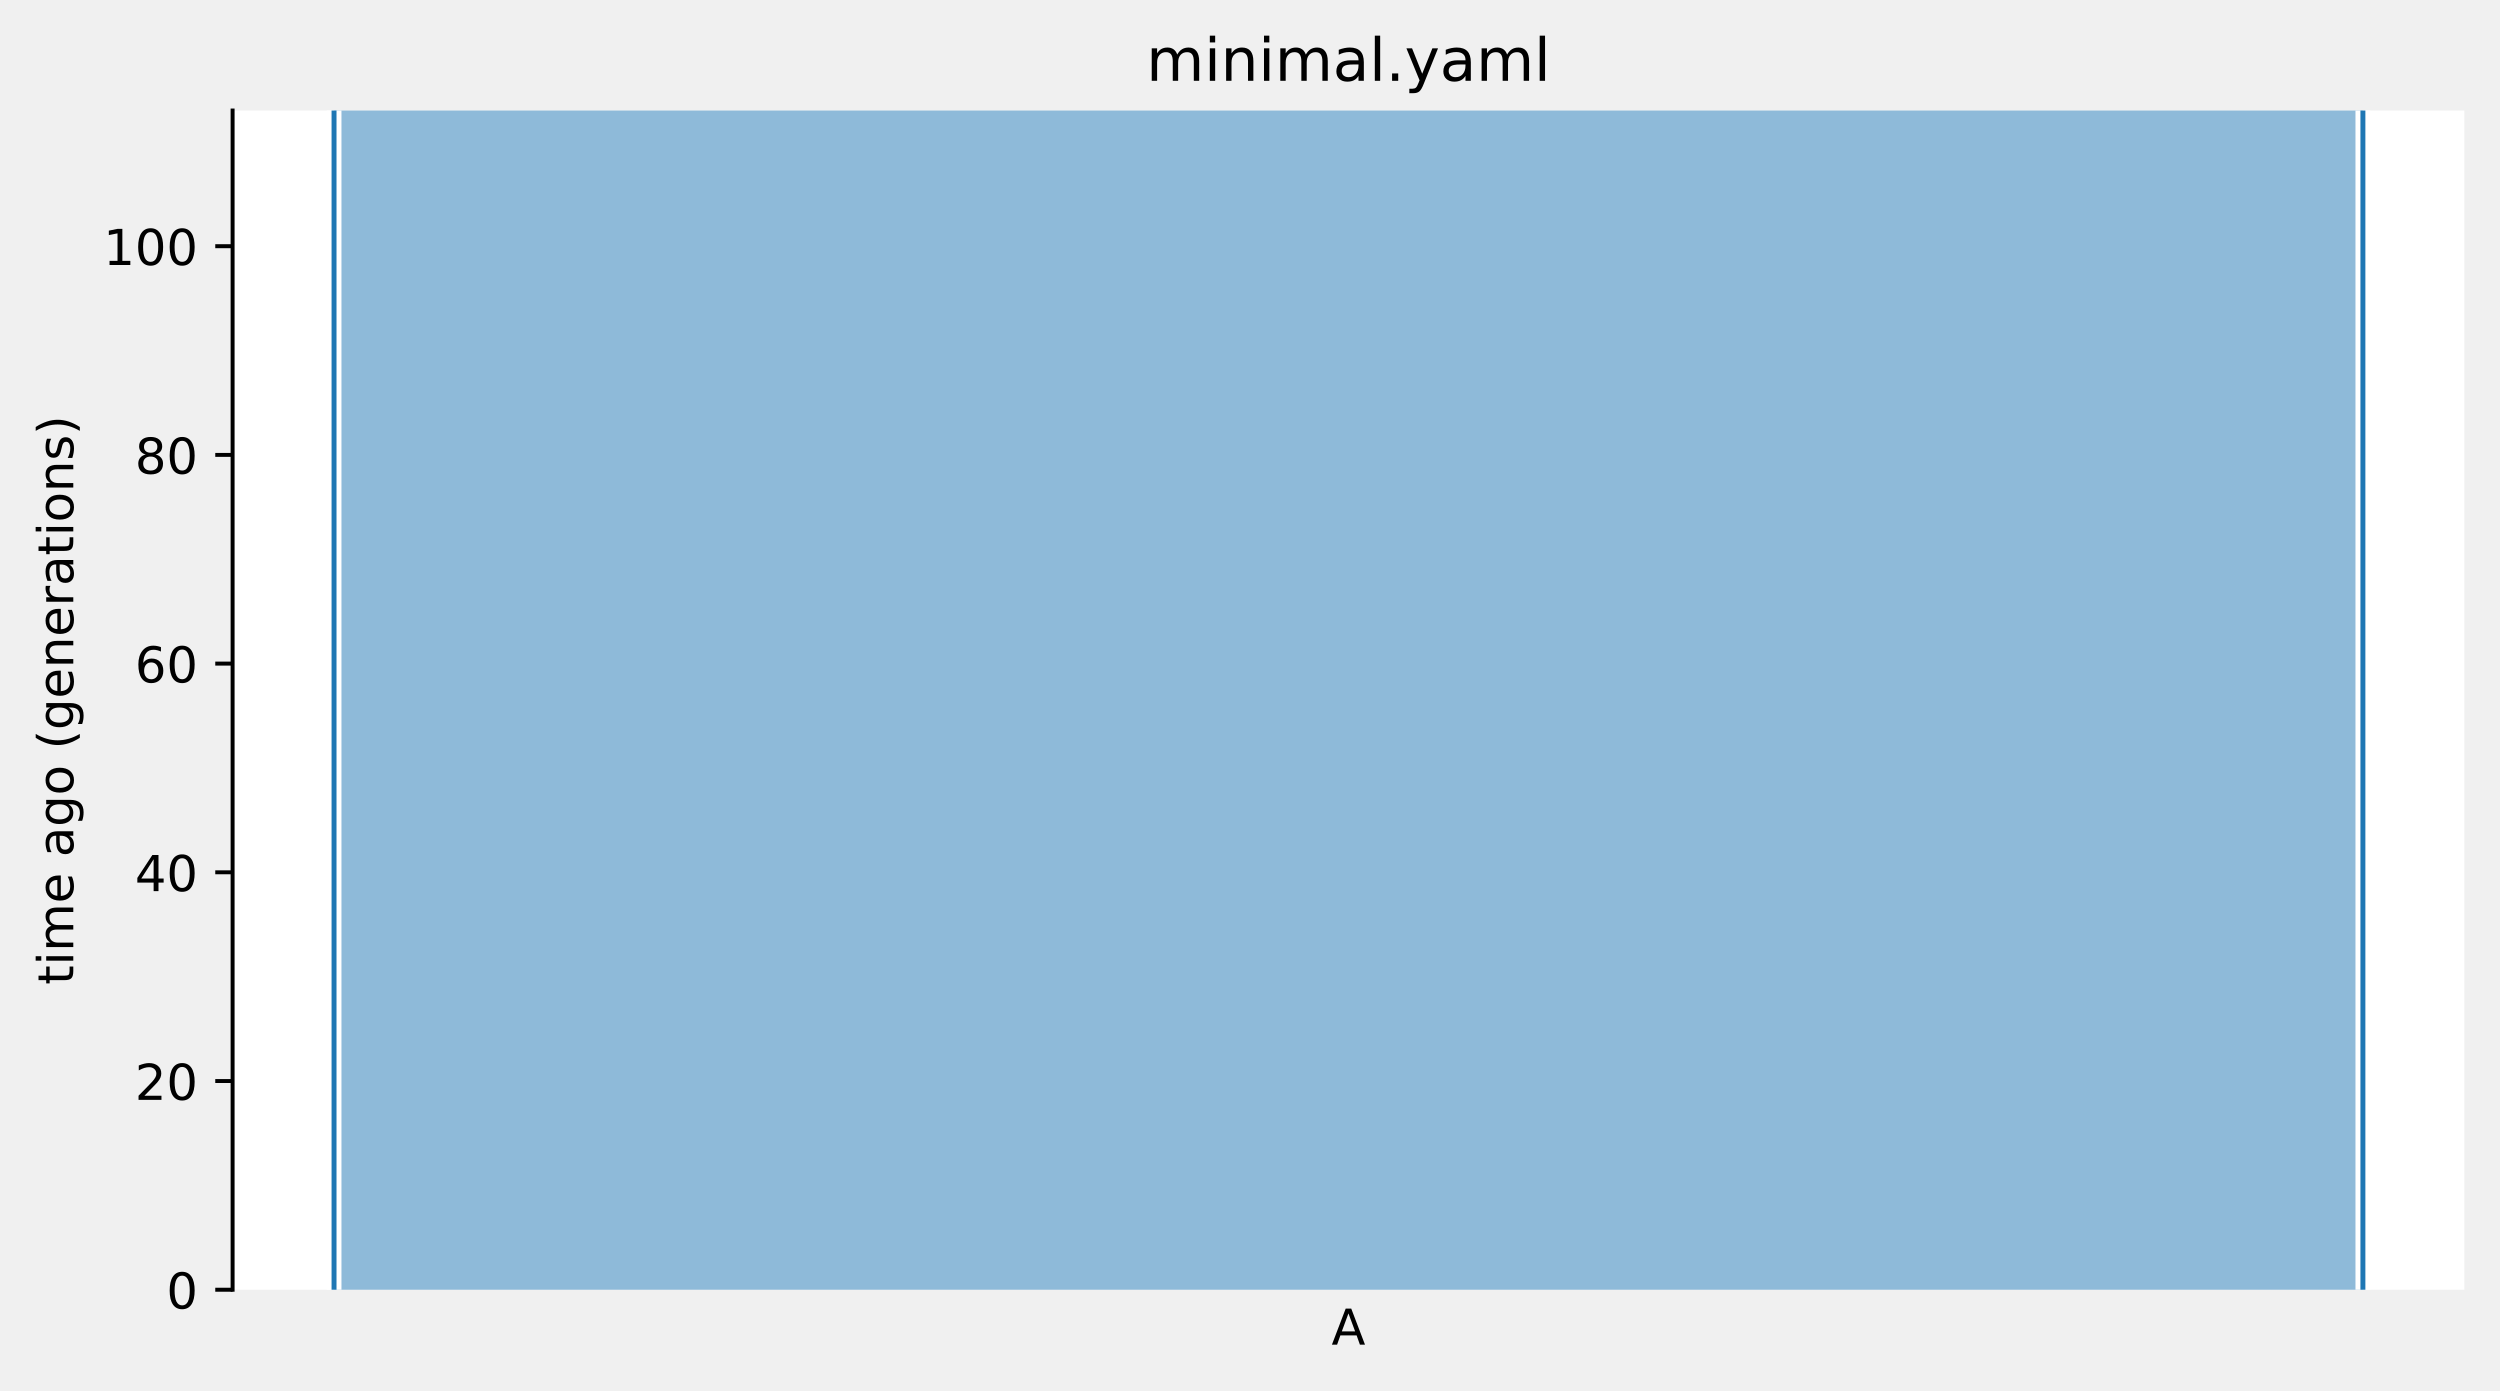
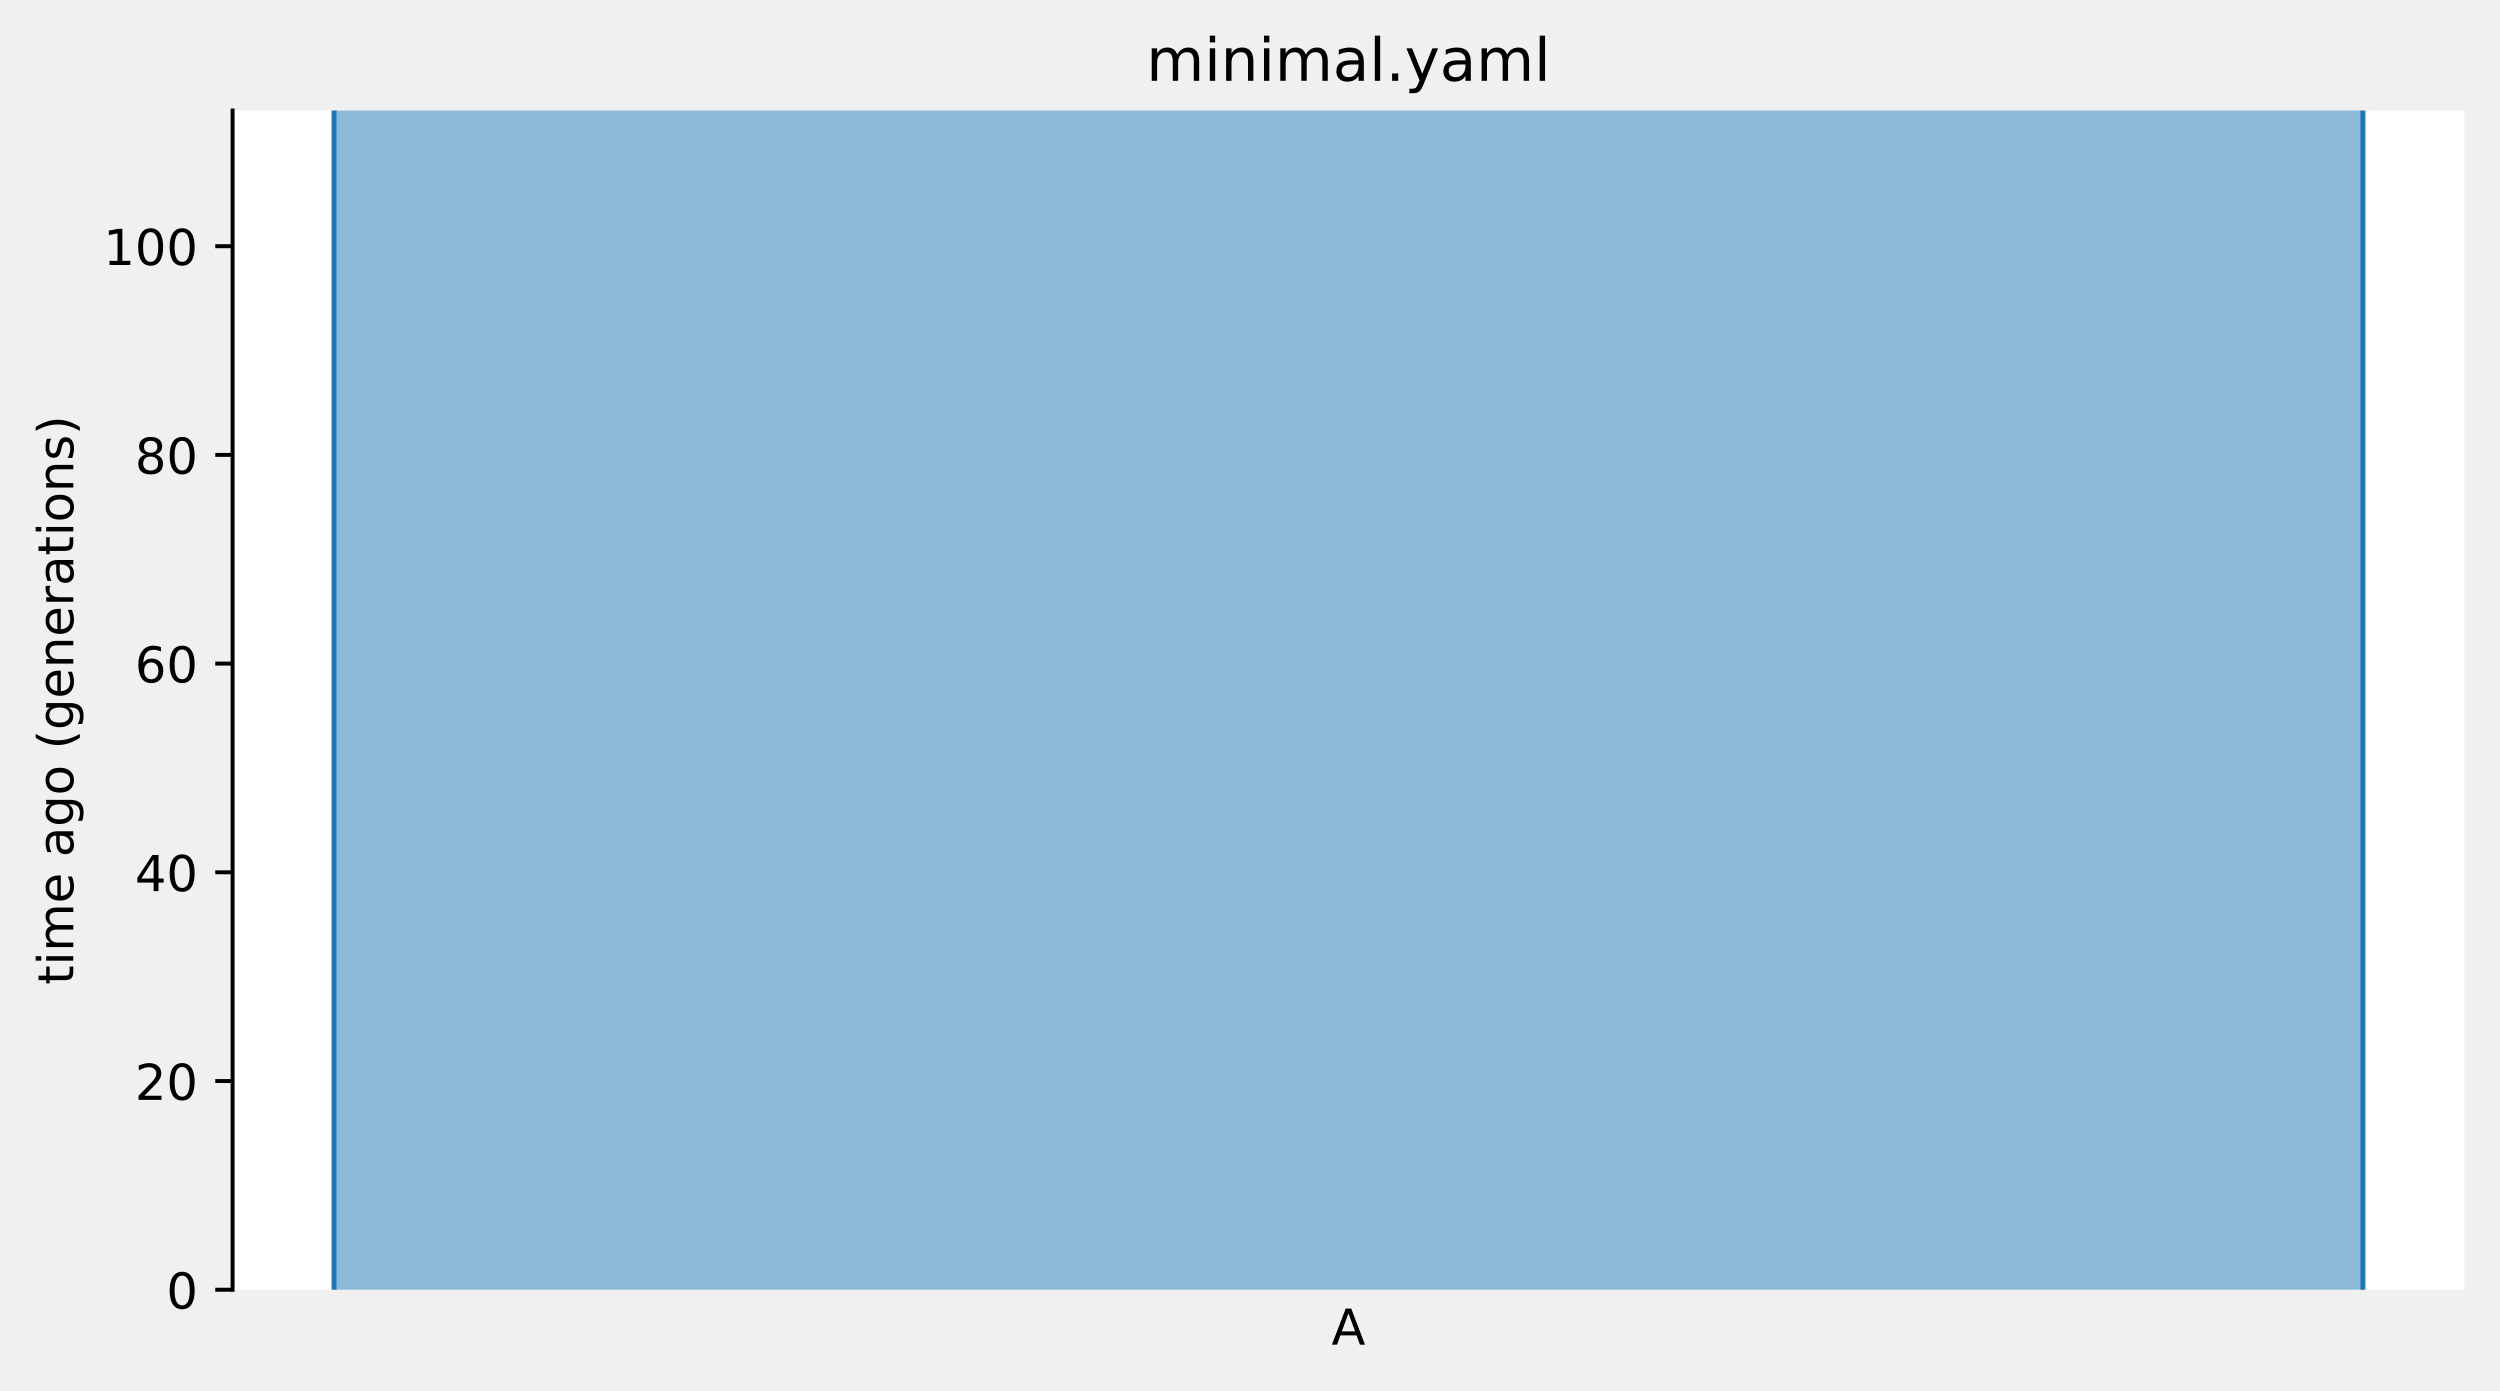
- <svg xmlns="http://www.w3.org/2000/svg" xmlns:xlink="http://www.w3.org/1999/xlink" height="280.8pt" version="1.1" viewBox="0 0 504.8 280.8" width="504.8pt">
+ <svg xmlns="http://www.w3.org/2000/svg" xmlns:xlink="http://www.w3.org/1999/xlink" width="504.8pt" height="280.8pt" viewBox="0 0 504.8 280.8" version="1.1">
  <defs>
-     <style type="text/css">*{stroke-linecap:butt;stroke-linejoin:round;}</style>
+     <style type="text/css">*{stroke-linejoin: round; stroke-linecap: butt}</style>
  </defs>
  <g id="figure_1">
    <g id="patch_1">
-       <path d="M 0 280.8  L 504.8 280.8  L 504.8 0  L 0 0  z " style="fill:none;" />
+       <path d="M 0 280.8  L 504.8 280.8  L 504.8 0  L 0 0  L 0 280.8  z " style="fill: none" />
    </g>
    <g id="axes_1">
      <g id="patch_2">
-         <path d="M 46.966 260.422  L 497.6 260.422  L 497.6 22.318  L 46.966 22.318  z " style="fill:#ffffff;" />
-       </g>
-       <g id="PolyCollection_1">
-         <path clip-path="url(#p9aacd9a13d)" d="M 477.117 22.318  L 67.449 22.318  L 67.449 260.422  L 477.117 260.422  L 477.117 260.422  L 477.117 22.318  z " style="fill:#1f77b4;fill-opacity:0.5;" />
+         <path d="M 46.966 260.422  L 497.6 260.422  L 497.6 22.318  L 46.966 22.318  z " style="fill: #ffffff" />
      </g>
      <g id="patch_3">
-         <path clip-path="url(#p9aacd9a13d)" d="M 67.449 22.318  L 67.449 260.422  M 477.117 22.318  L 477.117 260.422  " style="fill:none;stroke:#ffffff;stroke-linejoin:miter;stroke-width:3;" />
-         <path clip-path="url(#p9aacd9a13d)" d="M 67.449 22.318  L 67.449 260.422  M 477.117 22.318  L 477.117 260.422  " style="fill:none;stroke:#1f77b4;stroke-linejoin:miter;" />
+         <path d="M 67.449 22.318  L 67.449 260.422  M 477.117 22.318  L 477.117 260.422  " clip-path="url(#p1770b1dc0d)" style="fill: none; stroke: #ffffff; stroke-width: 3; stroke-linejoin: miter" />
+         <path d="M 67.449 22.318  L 67.449 260.422  M 477.117 22.318  L 477.117 260.422  " clip-path="url(#p1770b1dc0d)" style="fill: none; stroke: #1f77b4; stroke-linejoin: miter" />
+         <g id="PolyCollection_1">
+           <path d="M 477.117 22.318  L 67.449 22.318  L 67.449 260.422  L 477.117 260.422  L 477.117 260.422  L 477.117 22.318  z " clip-path="url(#p1770b1dc0d)" style="fill: #1f77b4; fill-opacity: 0.5" />
+         </g>
        <g id="matplotlib.axis_1">
          <g id="xtick_1">
            <g id="line2d_1" />
            <g id="text_1">
              <g transform="translate(268.8625 271.5203)scale(0.1 -0.1)">
                <defs>
-                   <path d="M 2188 4044  L 1331 1722  L 3047 1722  L 2188 4044  z M 1831 4666  L 2547 4666  L 4325 0  L 3669 0  L 3244 1197  L 1141 1197  L 716 0  L 50 0  L 1831 4666  z " id="DejaVuSans-41" transform="scale(0.015625)" />
+                   <path id="DejaVuSans-41" d="M 2188 4044  L 1331 1722  L 3047 1722  L 2188 4044  z M 1831 4666  L 2547 4666  L 4325 0  L 3669 0  L 3244 1197  L 1141 1197  L 716 0  L 50 0  L 1831 4666  z " transform="scale(0.015625)" />
                </defs>
                <use xlink:href="#DejaVuSans-41" />
              </g>
            </g>
          </g>
        </g>
        <g id="matplotlib.axis_2">
          <g id="ytick_1">
            <g id="line2d_2">
              <defs>
-                 <path d="M 0 0  L -3.5 0  " id="mecfff4fafa" style="stroke:#000000;stroke-width:0.8;" />
+                 <path id="ma57feb2c8c" d="M 0 0  L -3.5 0  " style="stroke: #000000; stroke-width: 0.8" />
              </defs>
              <g>
-                 <use style="stroke:#000000;stroke-width:0.8;" x="46.966" xlink:href="#mecfff4fafa" y="260.422" />
+                 <use xlink:href="#ma57feb2c8c" x="46.966" y="260.422" style="stroke: #000000; stroke-width: 0.8" />
              </g>
            </g>
            <g id="text_2">
              <g transform="translate(33.60312 264.2211)scale(0.1 -0.1)">
                <defs>
-                   <path d="M 2034 4250  Q 1547 4250 1301 3770  Q 1056 3291 1056 2328  Q 1056 1369 1301 889  Q 1547 409 2034 409  Q 2525 409 2770 889  Q 3016 1369 3016 2328  Q 3016 3291 2770 3770  Q 2525 4250 2034 4250  z M 2034 4750  Q 2819 4750 3233 4129  Q 3647 3509 3647 2328  Q 3647 1150 3233 529  Q 2819 -91 2034 -91  Q 1250 -91 836 529  Q 422 1150 422 2328  Q 422 3509 836 4129  Q 1250 4750 2034 4750  z " id="DejaVuSans-30" transform="scale(0.015625)" />
+                   <path id="DejaVuSans-30" d="M 2034 4250  Q 1547 4250 1301 3770  Q 1056 3291 1056 2328  Q 1056 1369 1301 889  Q 1547 409 2034 409  Q 2525 409 2770 889  Q 3016 1369 3016 2328  Q 3016 3291 2770 3770  Q 2525 4250 2034 4250  z M 2034 4750  Q 2819 4750 3233 4129  Q 3647 3509 3647 2328  Q 3647 1150 3233 529  Q 2819 -91 2034 -91  Q 1250 -91 836 529  Q 422 1150 422 2328  Q 422 3509 836 4129  Q 1250 4750 2034 4750  z " transform="scale(0.015625)" />
                </defs>
                <use xlink:href="#DejaVuSans-30" />
              </g>
            </g>
          </g>
          <g id="ytick_2">
            <g id="line2d_3">
              <g>
-                 <use style="stroke:#000000;stroke-width:0.8;" x="46.966" xlink:href="#mecfff4fafa" y="218.28" />
+                 <use xlink:href="#ma57feb2c8c" x="46.966" y="218.28" style="stroke: #000000; stroke-width: 0.8" />
              </g>
            </g>
            <g id="text_3">
              <g transform="translate(27.24063 222.0788)scale(0.1 -0.1)">
                <defs>
-                   <path d="M 1228 531  L 3431 531  L 3431 0  L 469 0  L 469 531  Q 828 903 1448 1529  Q 2069 2156 2228 2338  Q 2531 2678 2651 2914  Q 2772 3150 2772 3378  Q 2772 3750 2511 3984  Q 2250 4219 1831 4219  Q 1534 4219 1204 4116  Q 875 4013 500 3803  L 500 4441  Q 881 4594 1212 4672  Q 1544 4750 1819 4750  Q 2544 4750 2975 4387  Q 3406 4025 3406 3419  Q 3406 3131 3298 2873  Q 3191 2616 2906 2266  Q 2828 2175 2409 1742  Q 1991 1309 1228 531  z " id="DejaVuSans-32" transform="scale(0.015625)" />
+                   <path id="DejaVuSans-32" d="M 1228 531  L 3431 531  L 3431 0  L 469 0  L 469 531  Q 828 903 1448 1529  Q 2069 2156 2228 2338  Q 2531 2678 2651 2914  Q 2772 3150 2772 3378  Q 2772 3750 2511 3984  Q 2250 4219 1831 4219  Q 1534 4219 1204 4116  Q 875 4013 500 3803  L 500 4441  Q 881 4594 1212 4672  Q 1544 4750 1819 4750  Q 2544 4750 2975 4387  Q 3406 4025 3406 3419  Q 3406 3131 3298 2873  Q 3191 2616 2906 2266  Q 2828 2175 2409 1742  Q 1991 1309 1228 531  z " transform="scale(0.015625)" />
                </defs>
                <use xlink:href="#DejaVuSans-32" />
-                 <use x="63.623" xlink:href="#DejaVuSans-30" />
+                 <use xlink:href="#DejaVuSans-30" x="63.623" />
              </g>
            </g>
          </g>
          <g id="ytick_3">
            <g id="line2d_4">
              <g>
-                 <use style="stroke:#000000;stroke-width:0.8;" x="46.966" xlink:href="#mecfff4fafa" y="176.137" />
+                 <use xlink:href="#ma57feb2c8c" x="46.966" y="176.137" style="stroke: #000000; stroke-width: 0.8" />
              </g>
            </g>
            <g id="text_4">
              <g transform="translate(27.24063 179.9366)scale(0.1 -0.1)">
                <defs>
-                   <path d="M 2419 4116  L 825 1625  L 2419 1625  L 2419 4116  z M 2253 4666  L 3047 4666  L 3047 1625  L 3713 1625  L 3713 1100  L 3047 1100  L 3047 0  L 2419 0  L 2419 1100  L 313 1100  L 313 1709  L 2253 4666  z " id="DejaVuSans-34" transform="scale(0.015625)" />
+                   <path id="DejaVuSans-34" d="M 2419 4116  L 825 1625  L 2419 1625  L 2419 4116  z M 2253 4666  L 3047 4666  L 3047 1625  L 3713 1625  L 3713 1100  L 3047 1100  L 3047 0  L 2419 0  L 2419 1100  L 313 1100  L 313 1709  L 2253 4666  z " transform="scale(0.015625)" />
                </defs>
                <use xlink:href="#DejaVuSans-34" />
-                 <use x="63.623" xlink:href="#DejaVuSans-30" />
+                 <use xlink:href="#DejaVuSans-30" x="63.623" />
              </g>
            </g>
          </g>
          <g id="ytick_4">
            <g id="line2d_5">
              <g>
-                 <use style="stroke:#000000;stroke-width:0.8;" x="46.966" xlink:href="#mecfff4fafa" y="133.995" />
+                 <use xlink:href="#ma57feb2c8c" x="46.966" y="133.995" style="stroke: #000000; stroke-width: 0.8" />
              </g>
            </g>
            <g id="text_5">
              <g transform="translate(27.24063 137.7943)scale(0.1 -0.1)">
                <defs>
-                   <path d="M 2113 2584  Q 1688 2584 1439 2293  Q 1191 2003 1191 1497  Q 1191 994 1439 701  Q 1688 409 2113 409  Q 2538 409 2786 701  Q 3034 994 3034 1497  Q 3034 2003 2786 2293  Q 2538 2584 2113 2584  z M 3366 4563  L 3366 3988  Q 3128 4100 2886 4159  Q 2644 4219 2406 4219  Q 1781 4219 1451 3797  Q 1122 3375 1075 2522  Q 1259 2794 1537 2939  Q 1816 3084 2150 3084  Q 2853 3084 3261 2657  Q 3669 2231 3669 1497  Q 3669 778 3244 343  Q 2819 -91 2113 -91  Q 1303 -91 875 529  Q 447 1150 447 2328  Q 447 3434 972 4092  Q 1497 4750 2381 4750  Q 2619 4750 2861 4703  Q 3103 4656 3366 4563  z " id="DejaVuSans-36" transform="scale(0.015625)" />
+                   <path id="DejaVuSans-36" d="M 2113 2584  Q 1688 2584 1439 2293  Q 1191 2003 1191 1497  Q 1191 994 1439 701  Q 1688 409 2113 409  Q 2538 409 2786 701  Q 3034 994 3034 1497  Q 3034 2003 2786 2293  Q 2538 2584 2113 2584  z M 3366 4563  L 3366 3988  Q 3128 4100 2886 4159  Q 2644 4219 2406 4219  Q 1781 4219 1451 3797  Q 1122 3375 1075 2522  Q 1259 2794 1537 2939  Q 1816 3084 2150 3084  Q 2853 3084 3261 2657  Q 3669 2231 3669 1497  Q 3669 778 3244 343  Q 2819 -91 2113 -91  Q 1303 -91 875 529  Q 447 1150 447 2328  Q 447 3434 972 4092  Q 1497 4750 2381 4750  Q 2619 4750 2861 4703  Q 3103 4656 3366 4563  z " transform="scale(0.015625)" />
                </defs>
                <use xlink:href="#DejaVuSans-36" />
-                 <use x="63.623" xlink:href="#DejaVuSans-30" />
+                 <use xlink:href="#DejaVuSans-30" x="63.623" />
              </g>
            </g>
          </g>
          <g id="ytick_5">
            <g id="line2d_6">
              <g>
-                 <use style="stroke:#000000;stroke-width:0.8;" x="46.966" xlink:href="#mecfff4fafa" y="91.853" />
+                 <use xlink:href="#ma57feb2c8c" x="46.966" y="91.853" style="stroke: #000000; stroke-width: 0.8" />
              </g>
            </g>
            <g id="text_6">
              <g transform="translate(27.24063 95.65207)scale(0.1 -0.1)">
                <defs>
-                   <path d="M 2034 2216  Q 1584 2216 1326 1975  Q 1069 1734 1069 1313  Q 1069 891 1326 650  Q 1584 409 2034 409  Q 2484 409 2743 651  Q 3003 894 3003 1313  Q 3003 1734 2745 1975  Q 2488 2216 2034 2216  z M 1403 2484  Q 997 2584 770 2862  Q 544 3141 544 3541  Q 544 4100 942 4425  Q 1341 4750 2034 4750  Q 2731 4750 3128 4425  Q 3525 4100 3525 3541  Q 3525 3141 3298 2862  Q 3072 2584 2669 2484  Q 3125 2378 3379 2068  Q 3634 1759 3634 1313  Q 3634 634 3220 271  Q 2806 -91 2034 -91  Q 1263 -91 848 271  Q 434 634 434 1313  Q 434 1759 690 2068  Q 947 2378 1403 2484  z M 1172 3481  Q 1172 3119 1398 2916  Q 1625 2713 2034 2713  Q 2441 2713 2670 2916  Q 2900 3119 2900 3481  Q 2900 3844 2670 4047  Q 2441 4250 2034 4250  Q 1625 4250 1398 4047  Q 1172 3844 1172 3481  z " id="DejaVuSans-38" transform="scale(0.015625)" />
+                   <path id="DejaVuSans-38" d="M 2034 2216  Q 1584 2216 1326 1975  Q 1069 1734 1069 1313  Q 1069 891 1326 650  Q 1584 409 2034 409  Q 2484 409 2743 651  Q 3003 894 3003 1313  Q 3003 1734 2745 1975  Q 2488 2216 2034 2216  z M 1403 2484  Q 997 2584 770 2862  Q 544 3141 544 3541  Q 544 4100 942 4425  Q 1341 4750 2034 4750  Q 2731 4750 3128 4425  Q 3525 4100 3525 3541  Q 3525 3141 3298 2862  Q 3072 2584 2669 2484  Q 3125 2378 3379 2068  Q 3634 1759 3634 1313  Q 3634 634 3220 271  Q 2806 -91 2034 -91  Q 1263 -91 848 271  Q 434 634 434 1313  Q 434 1759 690 2068  Q 947 2378 1403 2484  z M 1172 3481  Q 1172 3119 1398 2916  Q 1625 2713 2034 2713  Q 2441 2713 2670 2916  Q 2900 3119 2900 3481  Q 2900 3844 2670 4047  Q 2441 4250 2034 4250  Q 1625 4250 1398 4047  Q 1172 3844 1172 3481  z " transform="scale(0.015625)" />
                </defs>
                <use xlink:href="#DejaVuSans-38" />
-                 <use x="63.623" xlink:href="#DejaVuSans-30" />
+                 <use xlink:href="#DejaVuSans-30" x="63.623" />
              </g>
            </g>
          </g>
          <g id="ytick_6">
            <g id="line2d_7">
              <g>
-                 <use style="stroke:#000000;stroke-width:0.8;" x="46.966" xlink:href="#mecfff4fafa" y="49.711" />
+                 <use xlink:href="#ma57feb2c8c" x="46.966" y="49.711" style="stroke: #000000; stroke-width: 0.8" />
              </g>
            </g>
            <g id="text_7">
              <g transform="translate(20.87813 53.50981)scale(0.1 -0.1)">
                <defs>
-                   <path d="M 794 531  L 1825 531  L 1825 4091  L 703 3866  L 703 4441  L 1819 4666  L 2450 4666  L 2450 531  L 3481 531  L 3481 0  L 794 0  L 794 531  z " id="DejaVuSans-31" transform="scale(0.015625)" />
+                   <path id="DejaVuSans-31" d="M 794 531  L 1825 531  L 1825 4091  L 703 3866  L 703 4441  L 1819 4666  L 2450 4666  L 2450 531  L 3481 531  L 3481 0  L 794 0  L 794 531  z " transform="scale(0.015625)" />
                </defs>
                <use xlink:href="#DejaVuSans-31" />
-                 <use x="63.623" xlink:href="#DejaVuSans-30" />
-                 <use x="127.246" xlink:href="#DejaVuSans-30" />
+                 <use xlink:href="#DejaVuSans-30" x="63.623" />
+                 <use xlink:href="#DejaVuSans-30" x="127.246" />
              </g>
            </g>
          </g>
          <g id="text_8">
            <g transform="translate(14.79844 198.8411)rotate(-90)scale(0.1 -0.1)">
              <defs>
-                 <path d="M 1172 4494  L 1172 3500  L 2356 3500  L 2356 3053  L 1172 3053  L 1172 1153  Q 1172 725 1289 603  Q 1406 481 1766 481  L 2356 481  L 2356 0  L 1766 0  Q 1100 0 847 248  Q 594 497 594 1153  L 594 3053  L 172 3053  L 172 3500  L 594 3500  L 594 4494  L 1172 4494  z " id="DejaVuSans-74" transform="scale(0.015625)" />
-                 <path d="M 603 3500  L 1178 3500  L 1178 0  L 603 0  L 603 3500  z M 603 4863  L 1178 4863  L 1178 4134  L 603 4134  L 603 4863  z " id="DejaVuSans-69" transform="scale(0.015625)" />
-                 <path d="M 3328 2828  Q 3544 3216 3844 3400  Q 4144 3584 4550 3584  Q 5097 3584 5394 3201  Q 5691 2819 5691 2113  L 5691 0  L 5113 0  L 5113 2094  Q 5113 2597 4934 2840  Q 4756 3084 4391 3084  Q 3944 3084 3684 2787  Q 3425 2491 3425 1978  L 3425 0  L 2847 0  L 2847 2094  Q 2847 2600 2669 2842  Q 2491 3084 2119 3084  Q 1678 3084 1418 2786  Q 1159 2488 1159 1978  L 1159 0  L 581 0  L 581 3500  L 1159 3500  L 1159 2956  Q 1356 3278 1631 3431  Q 1906 3584 2284 3584  Q 2666 3584 2933 3390  Q 3200 3197 3328 2828  z " id="DejaVuSans-6d" transform="scale(0.015625)" />
-                 <path d="M 3597 1894  L 3597 1613  L 953 1613  Q 991 1019 1311 708  Q 1631 397 2203 397  Q 2534 397 2845 478  Q 3156 559 3463 722  L 3463 178  Q 3153 47 2828 -22  Q 2503 -91 2169 -91  Q 1331 -91 842 396  Q 353 884 353 1716  Q 353 2575 817 3079  Q 1281 3584 2069 3584  Q 2775 3584 3186 3129  Q 3597 2675 3597 1894  z M 3022 2063  Q 3016 2534 2758 2815  Q 2500 3097 2075 3097  Q 1594 3097 1305 2825  Q 1016 2553 972 2059  L 3022 2063  z " id="DejaVuSans-65" transform="scale(0.015625)" />
+                 <path id="DejaVuSans-74" d="M 1172 4494  L 1172 3500  L 2356 3500  L 2356 3053  L 1172 3053  L 1172 1153  Q 1172 725 1289 603  Q 1406 481 1766 481  L 2356 481  L 2356 0  L 1766 0  Q 1100 0 847 248  Q 594 497 594 1153  L 594 3053  L 172 3053  L 172 3500  L 594 3500  L 594 4494  L 1172 4494  z " transform="scale(0.015625)" />
+                 <path id="DejaVuSans-69" d="M 603 3500  L 1178 3500  L 1178 0  L 603 0  L 603 3500  z M 603 4863  L 1178 4863  L 1178 4134  L 603 4134  L 603 4863  z " transform="scale(0.015625)" />
+                 <path id="DejaVuSans-6d" d="M 3328 2828  Q 3544 3216 3844 3400  Q 4144 3584 4550 3584  Q 5097 3584 5394 3201  Q 5691 2819 5691 2113  L 5691 0  L 5113 0  L 5113 2094  Q 5113 2597 4934 2840  Q 4756 3084 4391 3084  Q 3944 3084 3684 2787  Q 3425 2491 3425 1978  L 3425 0  L 2847 0  L 2847 2094  Q 2847 2600 2669 2842  Q 2491 3084 2119 3084  Q 1678 3084 1418 2786  Q 1159 2488 1159 1978  L 1159 0  L 581 0  L 581 3500  L 1159 3500  L 1159 2956  Q 1356 3278 1631 3431  Q 1906 3584 2284 3584  Q 2666 3584 2933 3390  Q 3200 3197 3328 2828  z " transform="scale(0.015625)" />
+                 <path id="DejaVuSans-65" d="M 3597 1894  L 3597 1613  L 953 1613  Q 991 1019 1311 708  Q 1631 397 2203 397  Q 2534 397 2845 478  Q 3156 559 3463 722  L 3463 178  Q 3153 47 2828 -22  Q 2503 -91 2169 -91  Q 1331 -91 842 396  Q 353 884 353 1716  Q 353 2575 817 3079  Q 1281 3584 2069 3584  Q 2775 3584 3186 3129  Q 3597 2675 3597 1894  z M 3022 2063  Q 3016 2534 2758 2815  Q 2500 3097 2075 3097  Q 1594 3097 1305 2825  Q 1016 2553 972 2059  L 3022 2063  z " transform="scale(0.015625)" />
                <path id="DejaVuSans-20" transform="scale(0.015625)" />
-                 <path d="M 2194 1759  Q 1497 1759 1228 1600  Q 959 1441 959 1056  Q 959 750 1161 570  Q 1363 391 1709 391  Q 2188 391 2477 730  Q 2766 1069 2766 1631  L 2766 1759  L 2194 1759  z M 3341 1997  L 3341 0  L 2766 0  L 2766 531  Q 2569 213 2275 61  Q 1981 -91 1556 -91  Q 1019 -91 701 211  Q 384 513 384 1019  Q 384 1609 779 1909  Q 1175 2209 1959 2209  L 2766 2209  L 2766 2266  Q 2766 2663 2505 2880  Q 2244 3097 1772 3097  Q 1472 3097 1187 3025  Q 903 2953 641 2809  L 641 3341  Q 956 3463 1253 3523  Q 1550 3584 1831 3584  Q 2591 3584 2966 3190  Q 3341 2797 3341 1997  z " id="DejaVuSans-61" transform="scale(0.015625)" />
-                 <path d="M 2906 1791  Q 2906 2416 2648 2759  Q 2391 3103 1925 3103  Q 1463 3103 1205 2759  Q 947 2416 947 1791  Q 947 1169 1205 825  Q 1463 481 1925 481  Q 2391 481 2648 825  Q 2906 1169 2906 1791  z M 3481 434  Q 3481 -459 3084 -895  Q 2688 -1331 1869 -1331  Q 1566 -1331 1297 -1286  Q 1028 -1241 775 -1147  L 775 -588  Q 1028 -725 1275 -790  Q 1522 -856 1778 -856  Q 2344 -856 2625 -561  Q 2906 -266 2906 331  L 2906 616  Q 2728 306 2450 153  Q 2172 0 1784 0  Q 1141 0 747 490  Q 353 981 353 1791  Q 353 2603 747 3093  Q 1141 3584 1784 3584  Q 2172 3584 2450 3431  Q 2728 3278 2906 2969  L 2906 3500  L 3481 3500  L 3481 434  z " id="DejaVuSans-67" transform="scale(0.015625)" />
-                 <path d="M 1959 3097  Q 1497 3097 1228 2736  Q 959 2375 959 1747  Q 959 1119 1226 758  Q 1494 397 1959 397  Q 2419 397 2687 759  Q 2956 1122 2956 1747  Q 2956 2369 2687 2733  Q 2419 3097 1959 3097  z M 1959 3584  Q 2709 3584 3137 3096  Q 3566 2609 3566 1747  Q 3566 888 3137 398  Q 2709 -91 1959 -91  Q 1206 -91 779 398  Q 353 888 353 1747  Q 353 2609 779 3096  Q 1206 3584 1959 3584  z " id="DejaVuSans-6f" transform="scale(0.015625)" />
-                 <path d="M 1984 4856  Q 1566 4138 1362 3434  Q 1159 2731 1159 2009  Q 1159 1288 1364 580  Q 1569 -128 1984 -844  L 1484 -844  Q 1016 -109 783 600  Q 550 1309 550 2009  Q 550 2706 781 3412  Q 1013 4119 1484 4856  L 1984 4856  z " id="DejaVuSans-28" transform="scale(0.015625)" />
-                 <path d="M 3513 2113  L 3513 0  L 2938 0  L 2938 2094  Q 2938 2591 2744 2837  Q 2550 3084 2163 3084  Q 1697 3084 1428 2787  Q 1159 2491 1159 1978  L 1159 0  L 581 0  L 581 3500  L 1159 3500  L 1159 2956  Q 1366 3272 1645 3428  Q 1925 3584 2291 3584  Q 2894 3584 3203 3211  Q 3513 2838 3513 2113  z " id="DejaVuSans-6e" transform="scale(0.015625)" />
-                 <path d="M 2631 2963  Q 2534 3019 2420 3045  Q 2306 3072 2169 3072  Q 1681 3072 1420 2755  Q 1159 2438 1159 1844  L 1159 0  L 581 0  L 581 3500  L 1159 3500  L 1159 2956  Q 1341 3275 1631 3429  Q 1922 3584 2338 3584  Q 2397 3584 2469 3576  Q 2541 3569 2628 3553  L 2631 2963  z " id="DejaVuSans-72" transform="scale(0.015625)" />
-                 <path d="M 2834 3397  L 2834 2853  Q 2591 2978 2328 3040  Q 2066 3103 1784 3103  Q 1356 3103 1142 2972  Q 928 2841 928 2578  Q 928 2378 1081 2264  Q 1234 2150 1697 2047  L 1894 2003  Q 2506 1872 2764 1633  Q 3022 1394 3022 966  Q 3022 478 2636 193  Q 2250 -91 1575 -91  Q 1294 -91 989 -36  Q 684 19 347 128  L 347 722  Q 666 556 975 473  Q 1284 391 1588 391  Q 1994 391 2212 530  Q 2431 669 2431 922  Q 2431 1156 2273 1281  Q 2116 1406 1581 1522  L 1381 1569  Q 847 1681 609 1914  Q 372 2147 372 2553  Q 372 3047 722 3315  Q 1072 3584 1716 3584  Q 2034 3584 2315 3537  Q 2597 3491 2834 3397  z " id="DejaVuSans-73" transform="scale(0.015625)" />
-                 <path d="M 513 4856  L 1013 4856  Q 1481 4119 1714 3412  Q 1947 2706 1947 2009  Q 1947 1309 1714 600  Q 1481 -109 1013 -844  L 513 -844  Q 928 -128 1133 580  Q 1338 1288 1338 2009  Q 1338 2731 1133 3434  Q 928 4138 513 4856  z " id="DejaVuSans-29" transform="scale(0.015625)" />
+                 <path id="DejaVuSans-61" d="M 2194 1759  Q 1497 1759 1228 1600  Q 959 1441 959 1056  Q 959 750 1161 570  Q 1363 391 1709 391  Q 2188 391 2477 730  Q 2766 1069 2766 1631  L 2766 1759  L 2194 1759  z M 3341 1997  L 3341 0  L 2766 0  L 2766 531  Q 2569 213 2275 61  Q 1981 -91 1556 -91  Q 1019 -91 701 211  Q 384 513 384 1019  Q 384 1609 779 1909  Q 1175 2209 1959 2209  L 2766 2209  L 2766 2266  Q 2766 2663 2505 2880  Q 2244 3097 1772 3097  Q 1472 3097 1187 3025  Q 903 2953 641 2809  L 641 3341  Q 956 3463 1253 3523  Q 1550 3584 1831 3584  Q 2591 3584 2966 3190  Q 3341 2797 3341 1997  z " transform="scale(0.015625)" />
+                 <path id="DejaVuSans-67" d="M 2906 1791  Q 2906 2416 2648 2759  Q 2391 3103 1925 3103  Q 1463 3103 1205 2759  Q 947 2416 947 1791  Q 947 1169 1205 825  Q 1463 481 1925 481  Q 2391 481 2648 825  Q 2906 1169 2906 1791  z M 3481 434  Q 3481 -459 3084 -895  Q 2688 -1331 1869 -1331  Q 1566 -1331 1297 -1286  Q 1028 -1241 775 -1147  L 775 -588  Q 1028 -725 1275 -790  Q 1522 -856 1778 -856  Q 2344 -856 2625 -561  Q 2906 -266 2906 331  L 2906 616  Q 2728 306 2450 153  Q 2172 0 1784 0  Q 1141 0 747 490  Q 353 981 353 1791  Q 353 2603 747 3093  Q 1141 3584 1784 3584  Q 2172 3584 2450 3431  Q 2728 3278 2906 2969  L 2906 3500  L 3481 3500  L 3481 434  z " transform="scale(0.015625)" />
+                 <path id="DejaVuSans-6f" d="M 1959 3097  Q 1497 3097 1228 2736  Q 959 2375 959 1747  Q 959 1119 1226 758  Q 1494 397 1959 397  Q 2419 397 2687 759  Q 2956 1122 2956 1747  Q 2956 2369 2687 2733  Q 2419 3097 1959 3097  z M 1959 3584  Q 2709 3584 3137 3096  Q 3566 2609 3566 1747  Q 3566 888 3137 398  Q 2709 -91 1959 -91  Q 1206 -91 779 398  Q 353 888 353 1747  Q 353 2609 779 3096  Q 1206 3584 1959 3584  z " transform="scale(0.015625)" />
+                 <path id="DejaVuSans-28" d="M 1984 4856  Q 1566 4138 1362 3434  Q 1159 2731 1159 2009  Q 1159 1288 1364 580  Q 1569 -128 1984 -844  L 1484 -844  Q 1016 -109 783 600  Q 550 1309 550 2009  Q 550 2706 781 3412  Q 1013 4119 1484 4856  L 1984 4856  z " transform="scale(0.015625)" />
+                 <path id="DejaVuSans-6e" d="M 3513 2113  L 3513 0  L 2938 0  L 2938 2094  Q 2938 2591 2744 2837  Q 2550 3084 2163 3084  Q 1697 3084 1428 2787  Q 1159 2491 1159 1978  L 1159 0  L 581 0  L 581 3500  L 1159 3500  L 1159 2956  Q 1366 3272 1645 3428  Q 1925 3584 2291 3584  Q 2894 3584 3203 3211  Q 3513 2838 3513 2113  z " transform="scale(0.015625)" />
+                 <path id="DejaVuSans-72" d="M 2631 2963  Q 2534 3019 2420 3045  Q 2306 3072 2169 3072  Q 1681 3072 1420 2755  Q 1159 2438 1159 1844  L 1159 0  L 581 0  L 581 3500  L 1159 3500  L 1159 2956  Q 1341 3275 1631 3429  Q 1922 3584 2338 3584  Q 2397 3584 2469 3576  Q 2541 3569 2628 3553  L 2631 2963  z " transform="scale(0.015625)" />
+                 <path id="DejaVuSans-73" d="M 2834 3397  L 2834 2853  Q 2591 2978 2328 3040  Q 2066 3103 1784 3103  Q 1356 3103 1142 2972  Q 928 2841 928 2578  Q 928 2378 1081 2264  Q 1234 2150 1697 2047  L 1894 2003  Q 2506 1872 2764 1633  Q 3022 1394 3022 966  Q 3022 478 2636 193  Q 2250 -91 1575 -91  Q 1294 -91 989 -36  Q 684 19 347 128  L 347 722  Q 666 556 975 473  Q 1284 391 1588 391  Q 1994 391 2212 530  Q 2431 669 2431 922  Q 2431 1156 2273 1281  Q 2116 1406 1581 1522  L 1381 1569  Q 847 1681 609 1914  Q 372 2147 372 2553  Q 372 3047 722 3315  Q 1072 3584 1716 3584  Q 2034 3584 2315 3537  Q 2597 3491 2834 3397  z " transform="scale(0.015625)" />
+                 <path id="DejaVuSans-29" d="M 513 4856  L 1013 4856  Q 1481 4119 1714 3412  Q 1947 2706 1947 2009  Q 1947 1309 1714 600  Q 1481 -109 1013 -844  L 513 -844  Q 928 -128 1133 580  Q 1338 1288 1338 2009  Q 1338 2731 1133 3434  Q 928 4138 513 4856  z " transform="scale(0.015625)" />
              </defs>
              <use xlink:href="#DejaVuSans-74" />
-               <use x="39.209" xlink:href="#DejaVuSans-69" />
-               <use x="66.992" xlink:href="#DejaVuSans-6d" />
-               <use x="164.404" xlink:href="#DejaVuSans-65" />
-               <use x="225.928" xlink:href="#DejaVuSans-20" />
-               <use x="257.715" xlink:href="#DejaVuSans-61" />
-               <use x="318.994" xlink:href="#DejaVuSans-67" />
-               <use x="382.471" xlink:href="#DejaVuSans-6f" />
-               <use x="443.652" xlink:href="#DejaVuSans-20" />
-               <use x="475.439" xlink:href="#DejaVuSans-28" />
-               <use x="514.453" xlink:href="#DejaVuSans-67" />
-               <use x="577.93" xlink:href="#DejaVuSans-65" />
-               <use x="639.453" xlink:href="#DejaVuSans-6e" />
-               <use x="702.832" xlink:href="#DejaVuSans-65" />
-               <use x="764.355" xlink:href="#DejaVuSans-72" />
-               <use x="805.469" xlink:href="#DejaVuSans-61" />
-               <use x="866.748" xlink:href="#DejaVuSans-74" />
-               <use x="905.957" xlink:href="#DejaVuSans-69" />
-               <use x="933.74" xlink:href="#DejaVuSans-6f" />
-               <use x="994.922" xlink:href="#DejaVuSans-6e" />
-               <use x="1058.301" xlink:href="#DejaVuSans-73" />
-               <use x="1110.4" xlink:href="#DejaVuSans-29" />
+               <use xlink:href="#DejaVuSans-69" x="39.209" />
+               <use xlink:href="#DejaVuSans-6d" x="66.992" />
+               <use xlink:href="#DejaVuSans-65" x="164.404" />
+               <use xlink:href="#DejaVuSans-20" x="225.928" />
+               <use xlink:href="#DejaVuSans-61" x="257.715" />
+               <use xlink:href="#DejaVuSans-67" x="318.994" />
+               <use xlink:href="#DejaVuSans-6f" x="382.471" />
+               <use xlink:href="#DejaVuSans-20" x="443.652" />
+               <use xlink:href="#DejaVuSans-28" x="475.439" />
+               <use xlink:href="#DejaVuSans-67" x="514.453" />
+               <use xlink:href="#DejaVuSans-65" x="577.93" />
+               <use xlink:href="#DejaVuSans-6e" x="639.453" />
+               <use xlink:href="#DejaVuSans-65" x="702.832" />
+               <use xlink:href="#DejaVuSans-72" x="764.355" />
+               <use xlink:href="#DejaVuSans-61" x="805.469" />
+               <use xlink:href="#DejaVuSans-74" x="866.748" />
+               <use xlink:href="#DejaVuSans-69" x="905.957" />
+               <use xlink:href="#DejaVuSans-6f" x="933.74" />
+               <use xlink:href="#DejaVuSans-6e" x="994.922" />
+               <use xlink:href="#DejaVuSans-73" x="1058.301" />
+               <use xlink:href="#DejaVuSans-29" x="1110.4" />
            </g>
          </g>
        </g>
        <g id="patch_4">
-           <path d="M 46.966 260.422  L 46.966 22.318  " style="fill:none;stroke:#000000;stroke-linecap:square;stroke-linejoin:miter;stroke-width:0.8;" />
+           <path d="M 46.966 260.422  L 46.966 22.318  " style="fill: none; stroke: #000000; stroke-width: 0.8; stroke-linejoin: miter; stroke-linecap: square" />
        </g>
        <g id="text_9">
          <g transform="translate(231.4678 16.31812)scale(0.12 -0.12)">
            <defs>
-               <path d="M 603 4863  L 1178 4863  L 1178 0  L 603 0  L 603 4863  z " id="DejaVuSans-6c" transform="scale(0.015625)" />
-               <path d="M 684 794  L 1344 794  L 1344 0  L 684 0  L 684 794  z " id="DejaVuSans-2e" transform="scale(0.015625)" />
-               <path d="M 2059 -325  Q 1816 -950 1584 -1140  Q 1353 -1331 966 -1331  L 506 -1331  L 506 -850  L 844 -850  Q 1081 -850 1212 -737  Q 1344 -625 1503 -206  L 1606 56  L 191 3500  L 800 3500  L 1894 763  L 2988 3500  L 3597 3500  L 2059 -325  z " id="DejaVuSans-79" transform="scale(0.015625)" />
+               <path id="DejaVuSans-6c" d="M 603 4863  L 1178 4863  L 1178 0  L 603 0  L 603 4863  z " transform="scale(0.015625)" />
+               <path id="DejaVuSans-2e" d="M 684 794  L 1344 794  L 1344 0  L 684 0  L 684 794  z " transform="scale(0.015625)" />
+               <path id="DejaVuSans-79" d="M 2059 -325  Q 1816 -950 1584 -1140  Q 1353 -1331 966 -1331  L 506 -1331  L 506 -850  L 844 -850  Q 1081 -850 1212 -737  Q 1344 -625 1503 -206  L 1606 56  L 191 3500  L 800 3500  L 1894 763  L 2988 3500  L 3597 3500  L 2059 -325  z " transform="scale(0.015625)" />
            </defs>
            <use xlink:href="#DejaVuSans-6d" />
-             <use x="97.412" xlink:href="#DejaVuSans-69" />
-             <use x="125.195" xlink:href="#DejaVuSans-6e" />
-             <use x="188.574" xlink:href="#DejaVuSans-69" />
-             <use x="216.357" xlink:href="#DejaVuSans-6d" />
-             <use x="313.77" xlink:href="#DejaVuSans-61" />
-             <use x="375.049" xlink:href="#DejaVuSans-6c" />
-             <use x="402.832" xlink:href="#DejaVuSans-2e" />
-             <use x="434.619" xlink:href="#DejaVuSans-79" />
-             <use x="493.799" xlink:href="#DejaVuSans-61" />
-             <use x="555.078" xlink:href="#DejaVuSans-6d" />
-             <use x="652.49" xlink:href="#DejaVuSans-6c" />
+             <use xlink:href="#DejaVuSans-69" x="97.412" />
+             <use xlink:href="#DejaVuSans-6e" x="125.195" />
+             <use xlink:href="#DejaVuSans-69" x="188.574" />
+             <use xlink:href="#DejaVuSans-6d" x="216.357" />
+             <use xlink:href="#DejaVuSans-61" x="313.77" />
+             <use xlink:href="#DejaVuSans-6c" x="375.049" />
+             <use xlink:href="#DejaVuSans-2e" x="402.832" />
+             <use xlink:href="#DejaVuSans-79" x="434.619" />
+             <use xlink:href="#DejaVuSans-61" x="493.799" />
+             <use xlink:href="#DejaVuSans-6d" x="555.078" />
+             <use xlink:href="#DejaVuSans-6c" x="652.49" />
          </g>
        </g>
      </g>
    </g>
    <defs>
-       <clipPath id="p9aacd9a13d">
-         <rect height="238.104" width="450.634" x="46.966" y="22.318" />
+       <clipPath id="p1770b1dc0d">
+         <rect x="46.966" y="22.318" width="450.634" height="238.104" />
      </clipPath>
    </defs>
  </g>
</svg>
